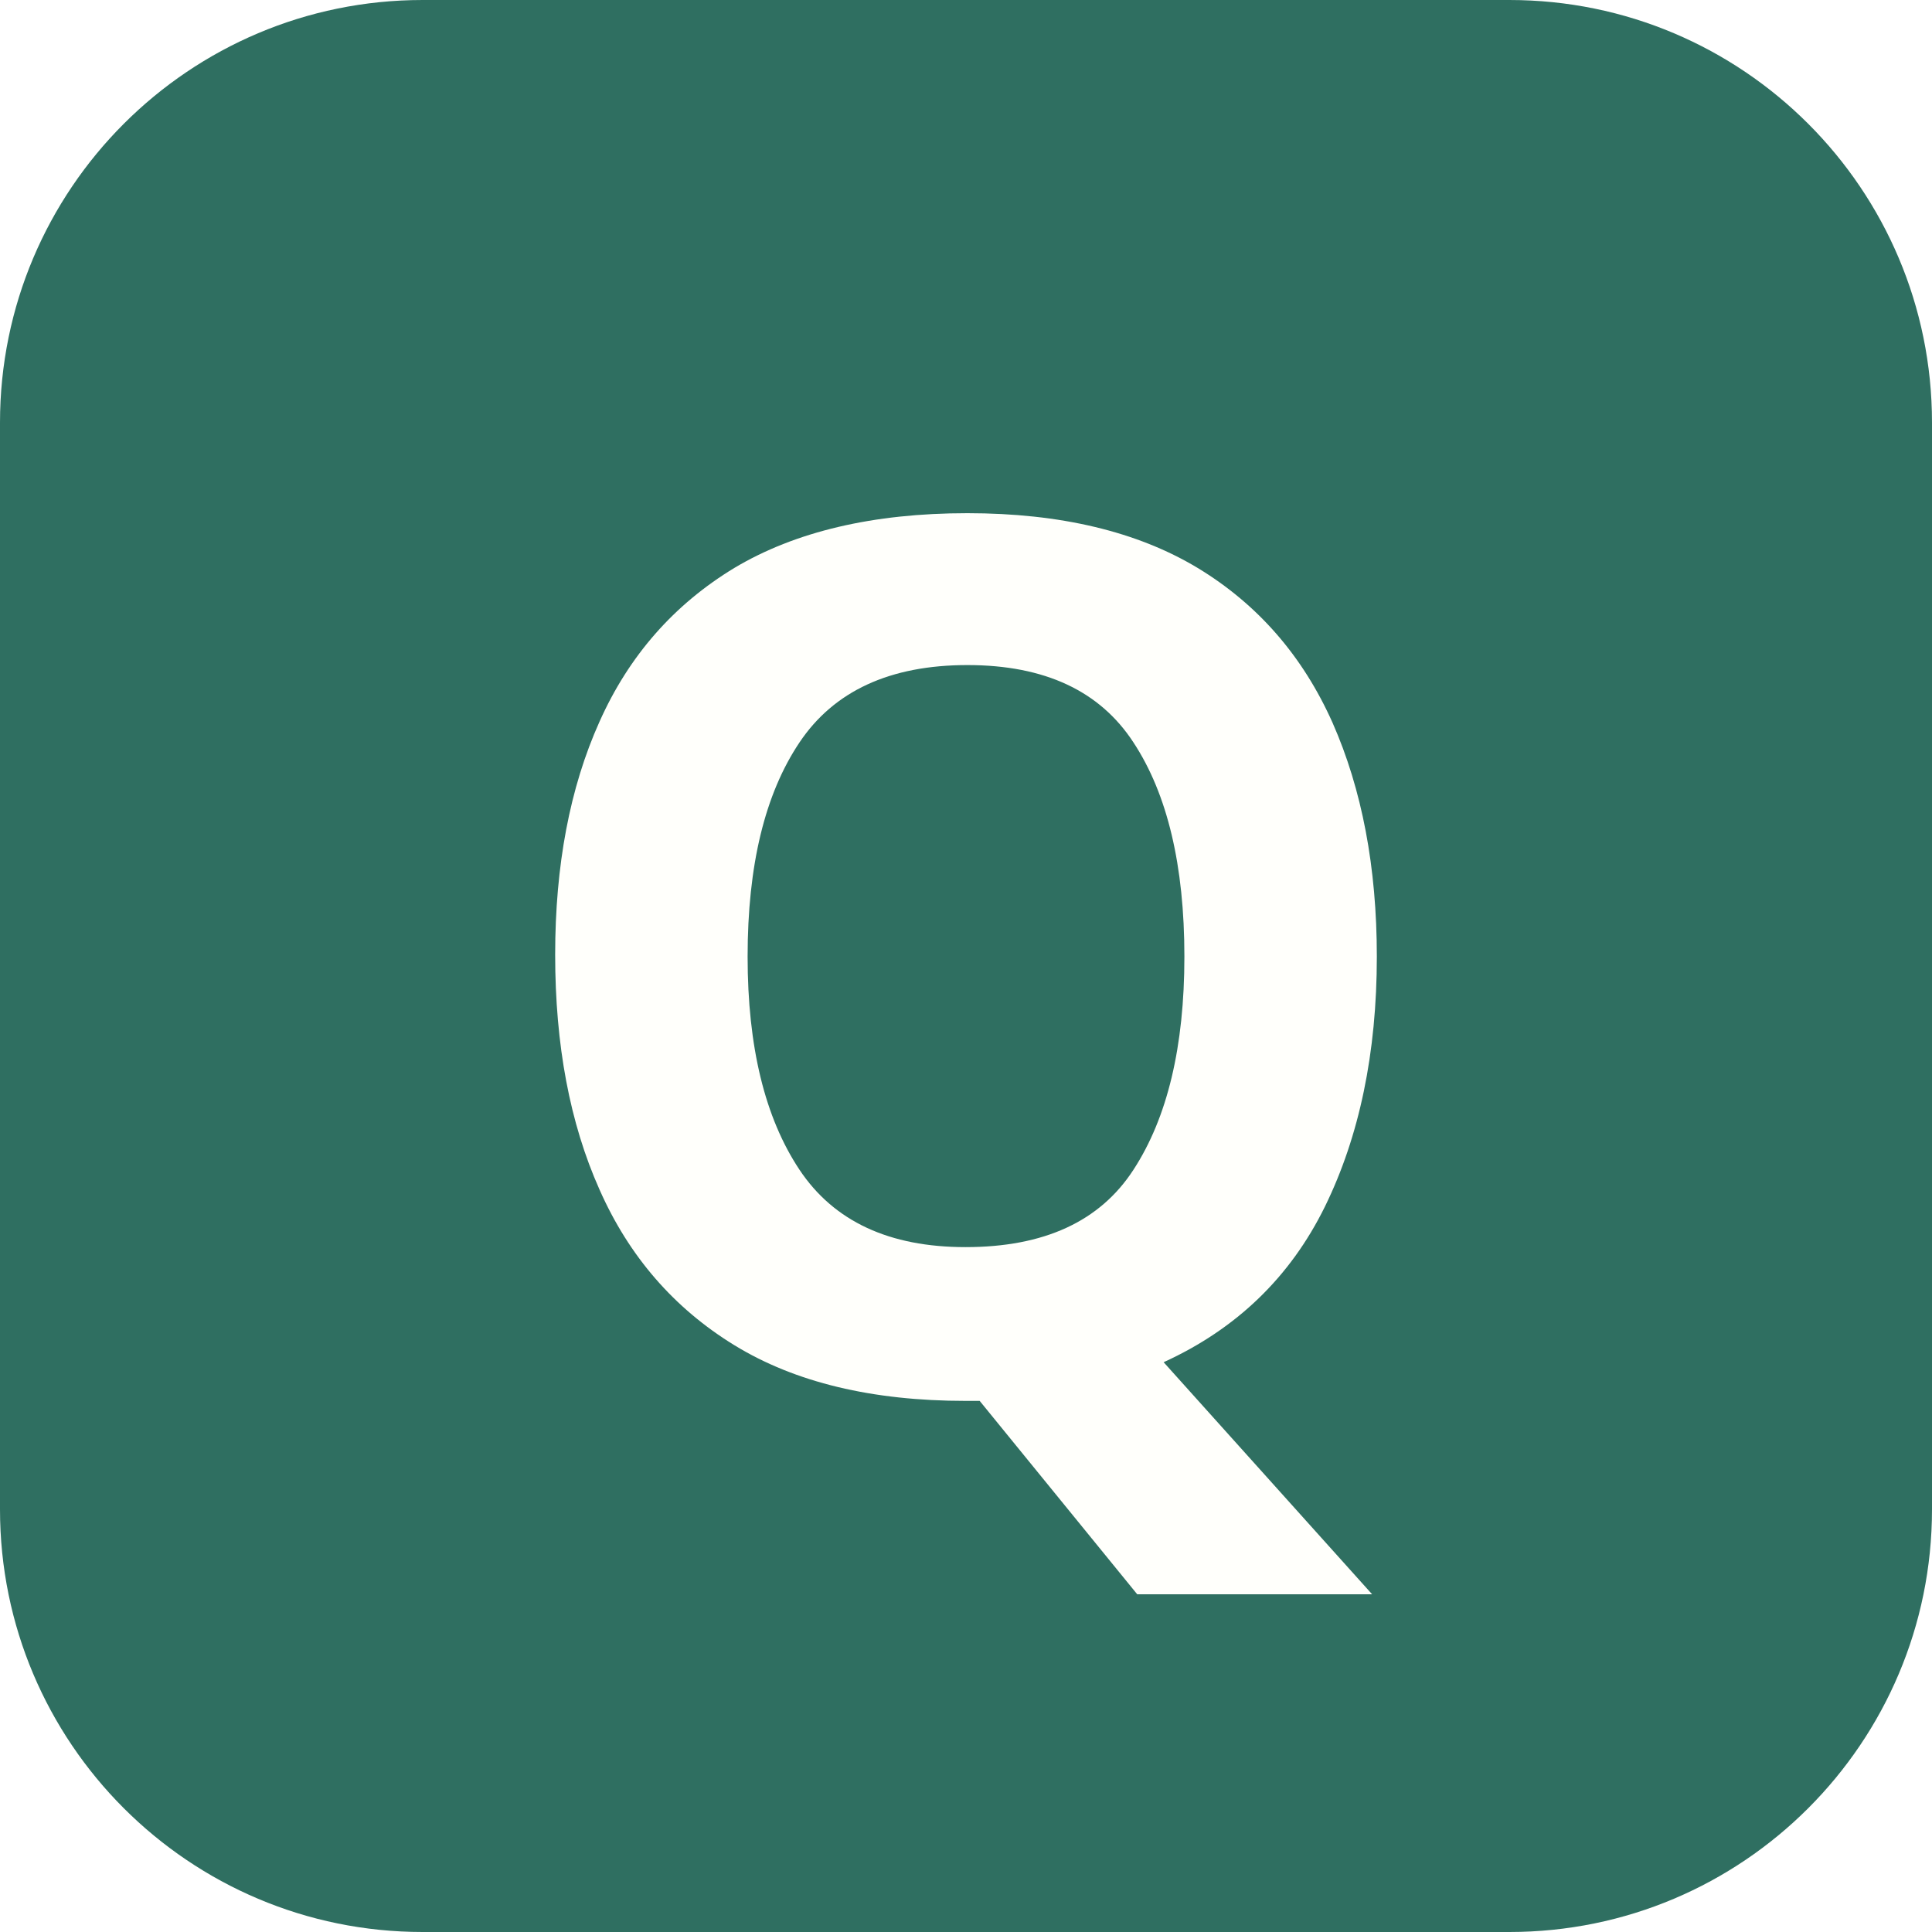
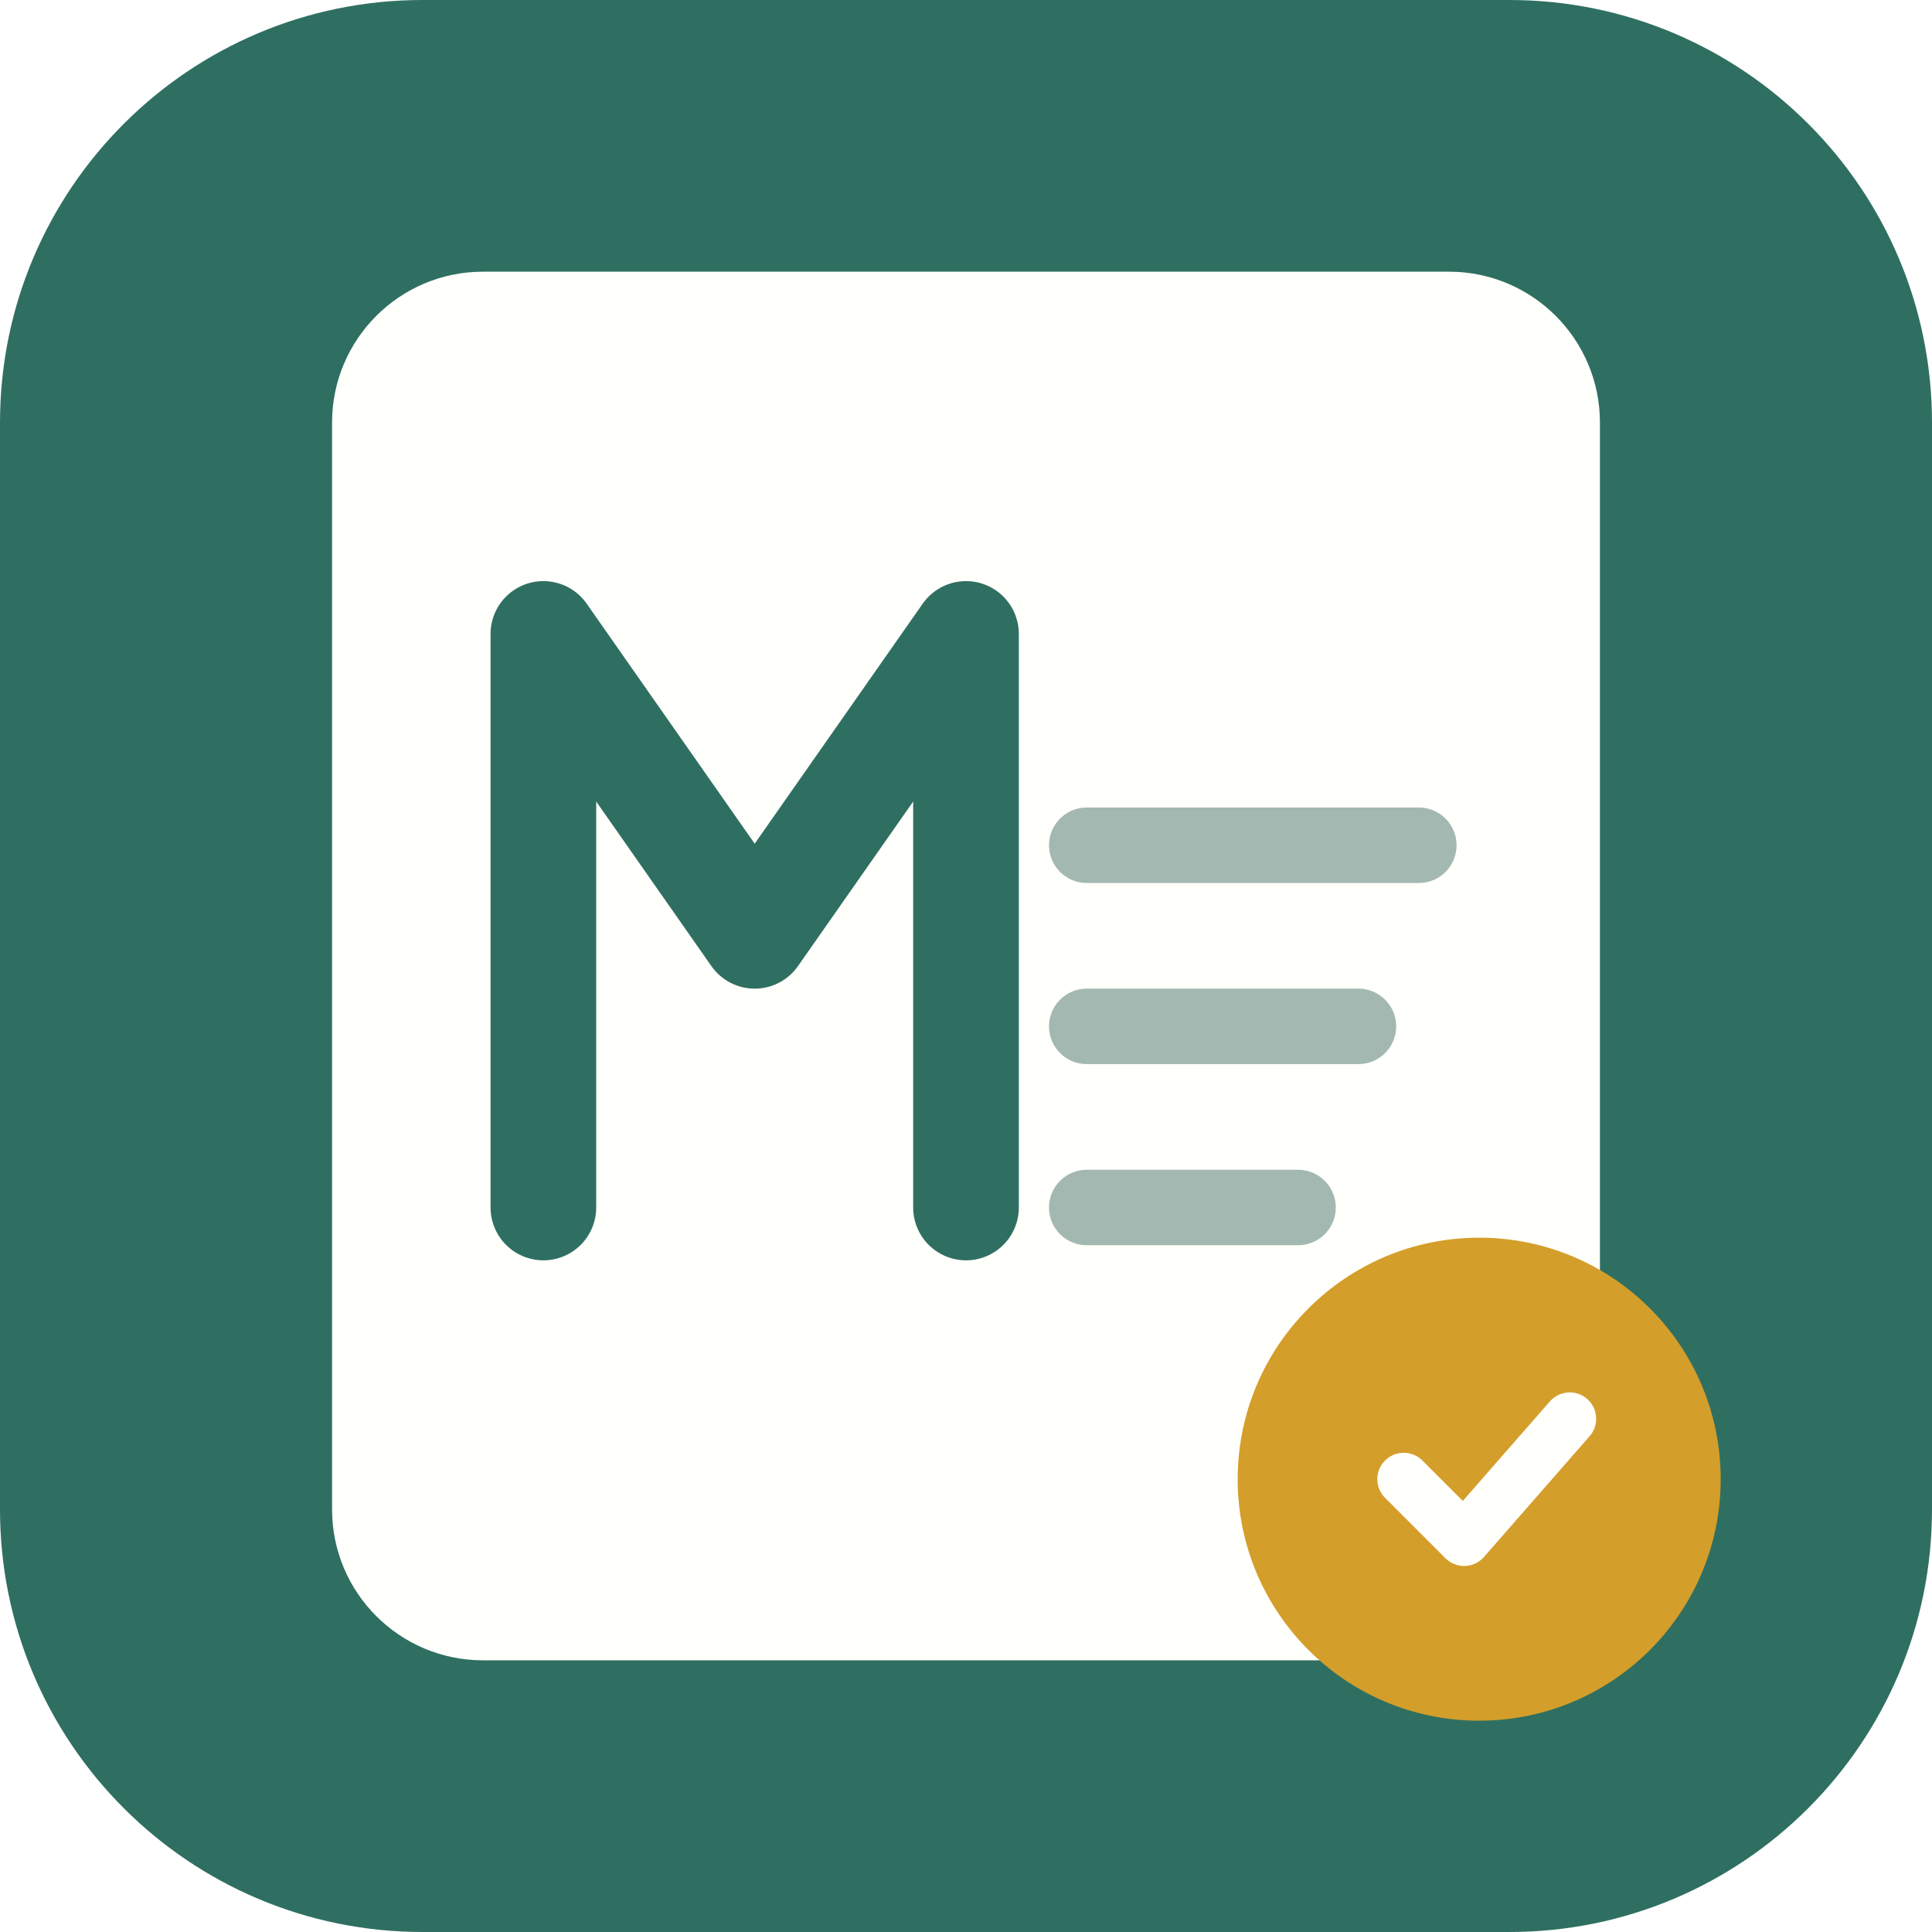
- <svg xmlns="http://www.w3.org/2000/svg" viewBox="0 0 32 32">
-   <rect width="32" height="32" rx="7" fill="#2f6f61" />
-   <text x="16" y="23" text-anchor="middle" font-family="system-ui,sans-serif" font-weight="800" font-size="20" fill="#fffffb">Q</text>
+ <svg xmlns="http://www.w3.org/2000/svg" viewBox="0 0 128 128">
+   <rect width="128" height="128" rx="28" fill="#2f6f61" />
+   <rect x="22" y="18" width="84" height="92" rx="10" fill="#fffffb" />
+   <path d="M36 80V42l14 20 14-20v38" fill="none" stroke="#2f6f61" stroke-width="7" stroke-linecap="round" stroke-linejoin="round" />
+   <path d="M72 56h22M72 68h18M72 80h14" stroke="#a3b8b0" stroke-width="5" stroke-linecap="round" />
+   <circle cx="98" cy="98" r="16" fill="#d49e2a" />
+   <path d="M93 98l4 4 7-8" fill="none" stroke="#fffffb" stroke-width="3.5" stroke-linecap="round" stroke-linejoin="round" />
</svg>
